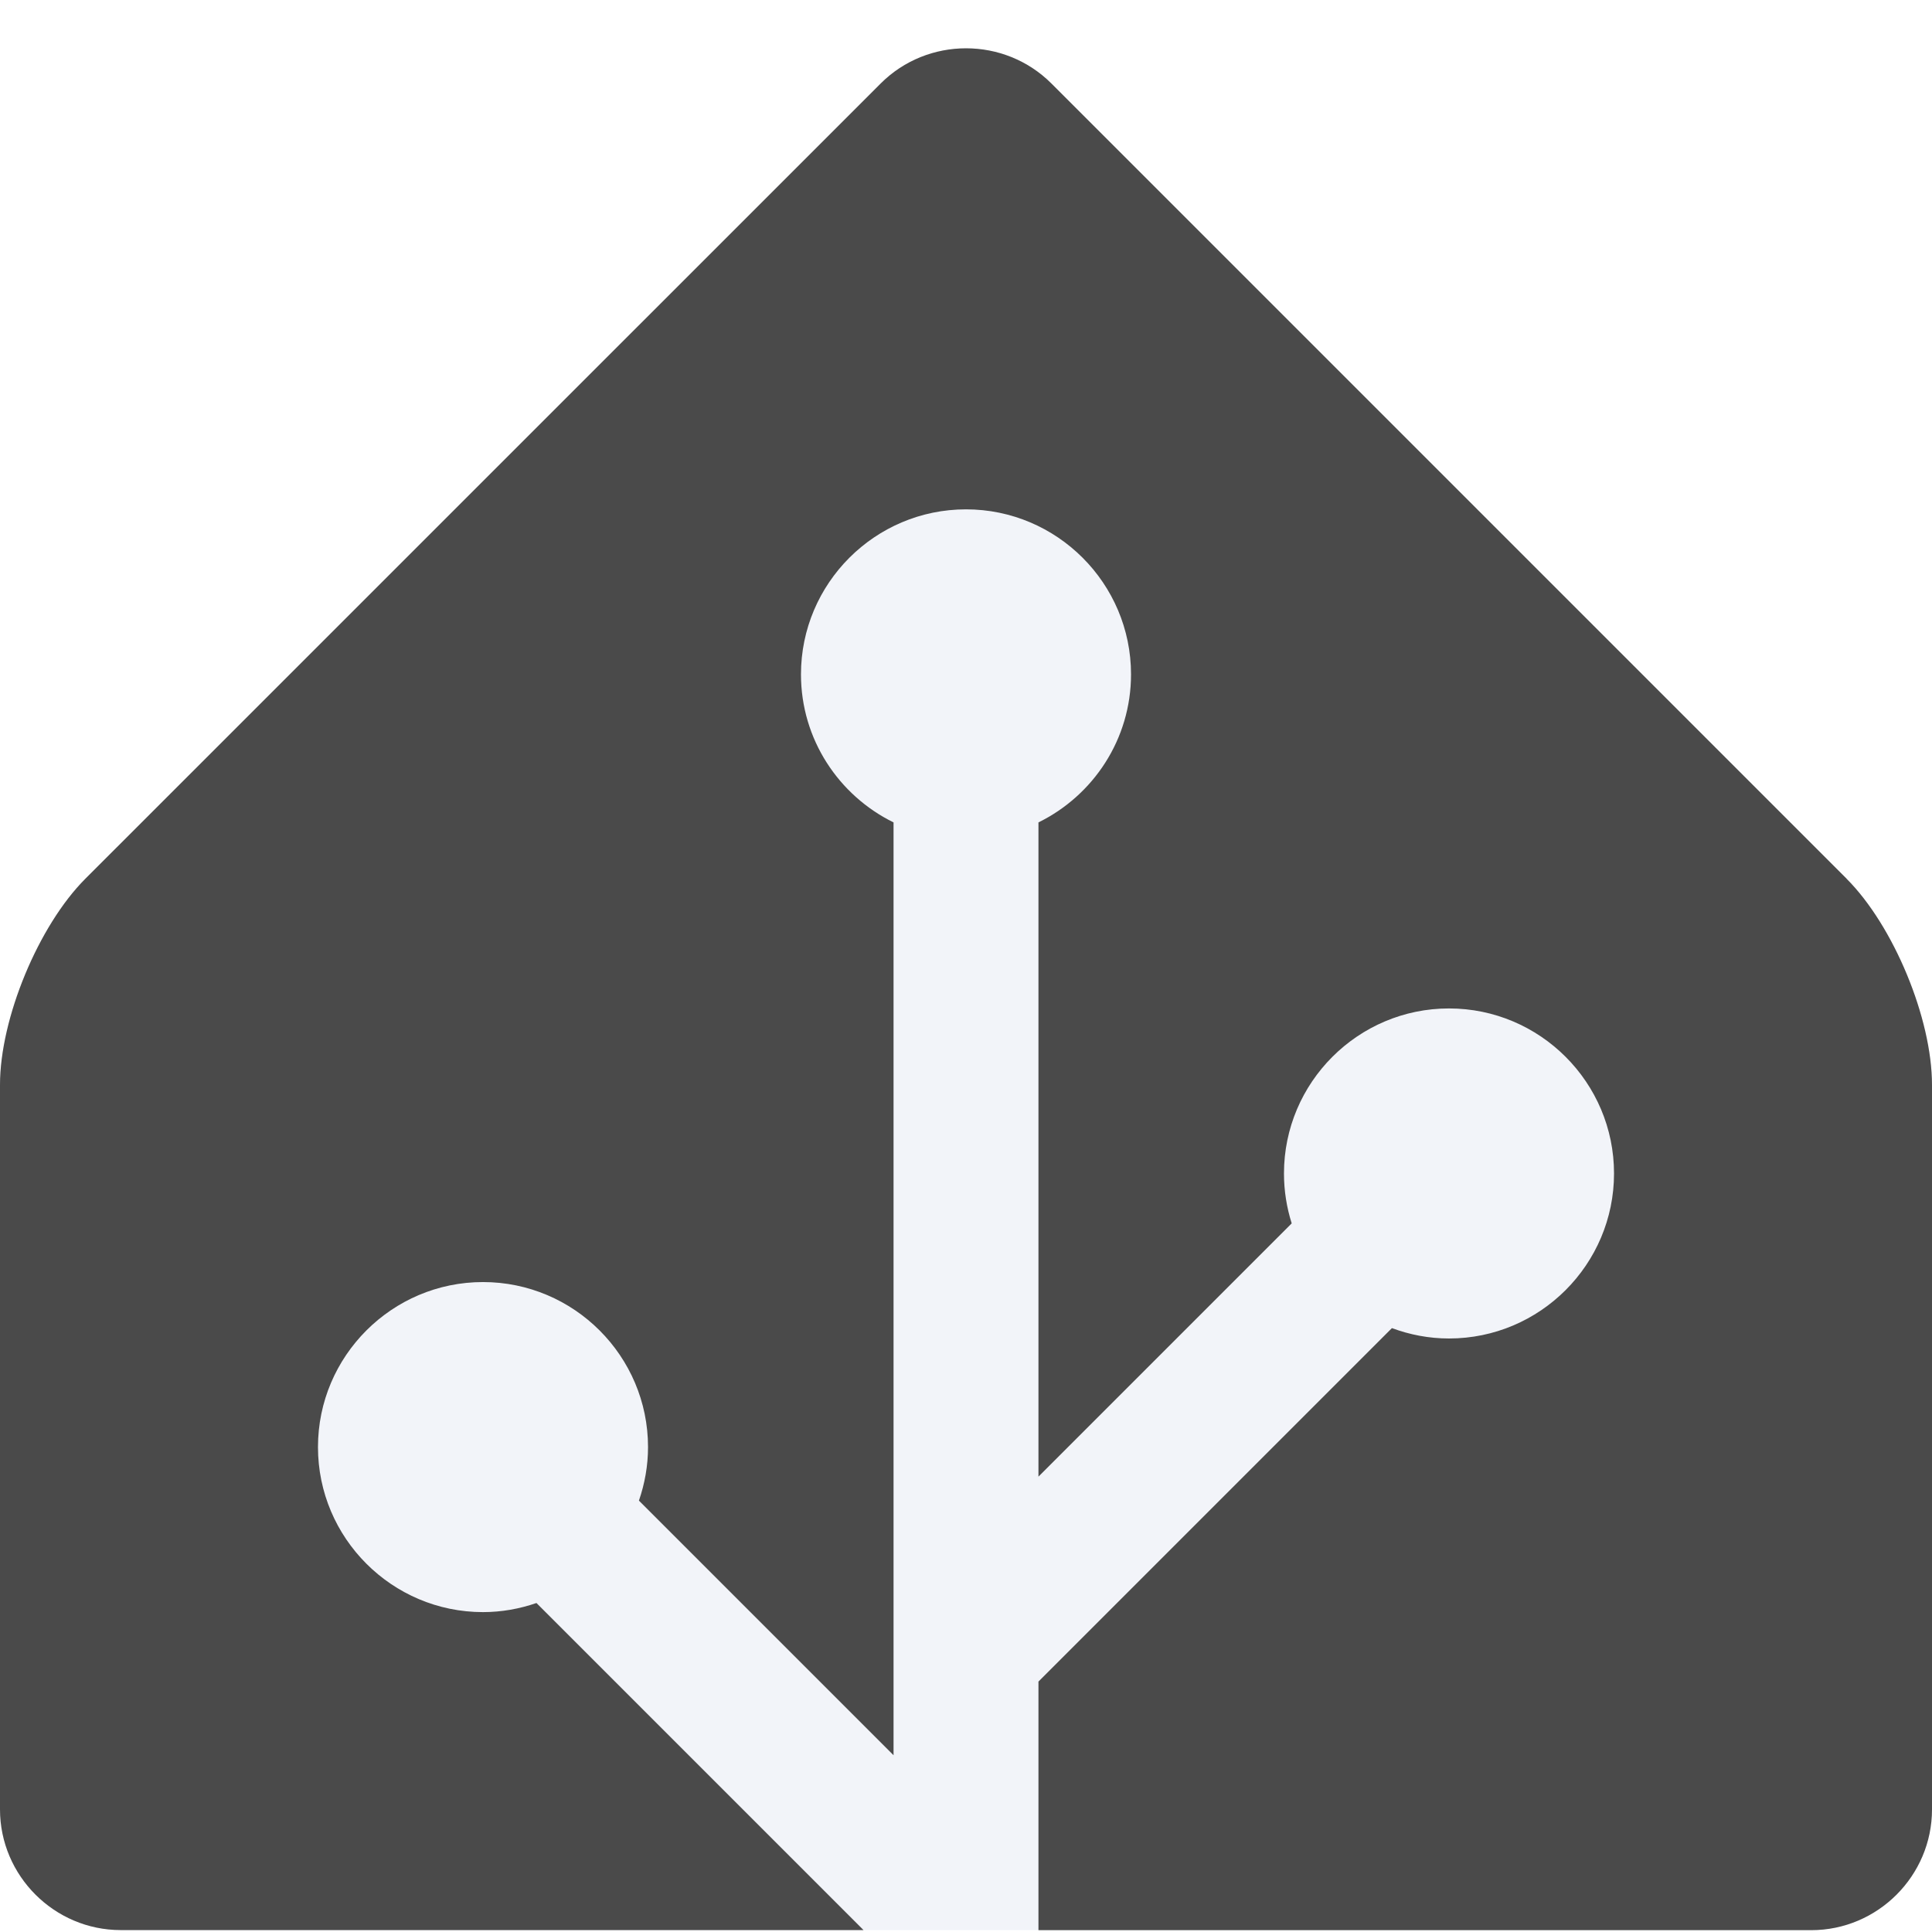
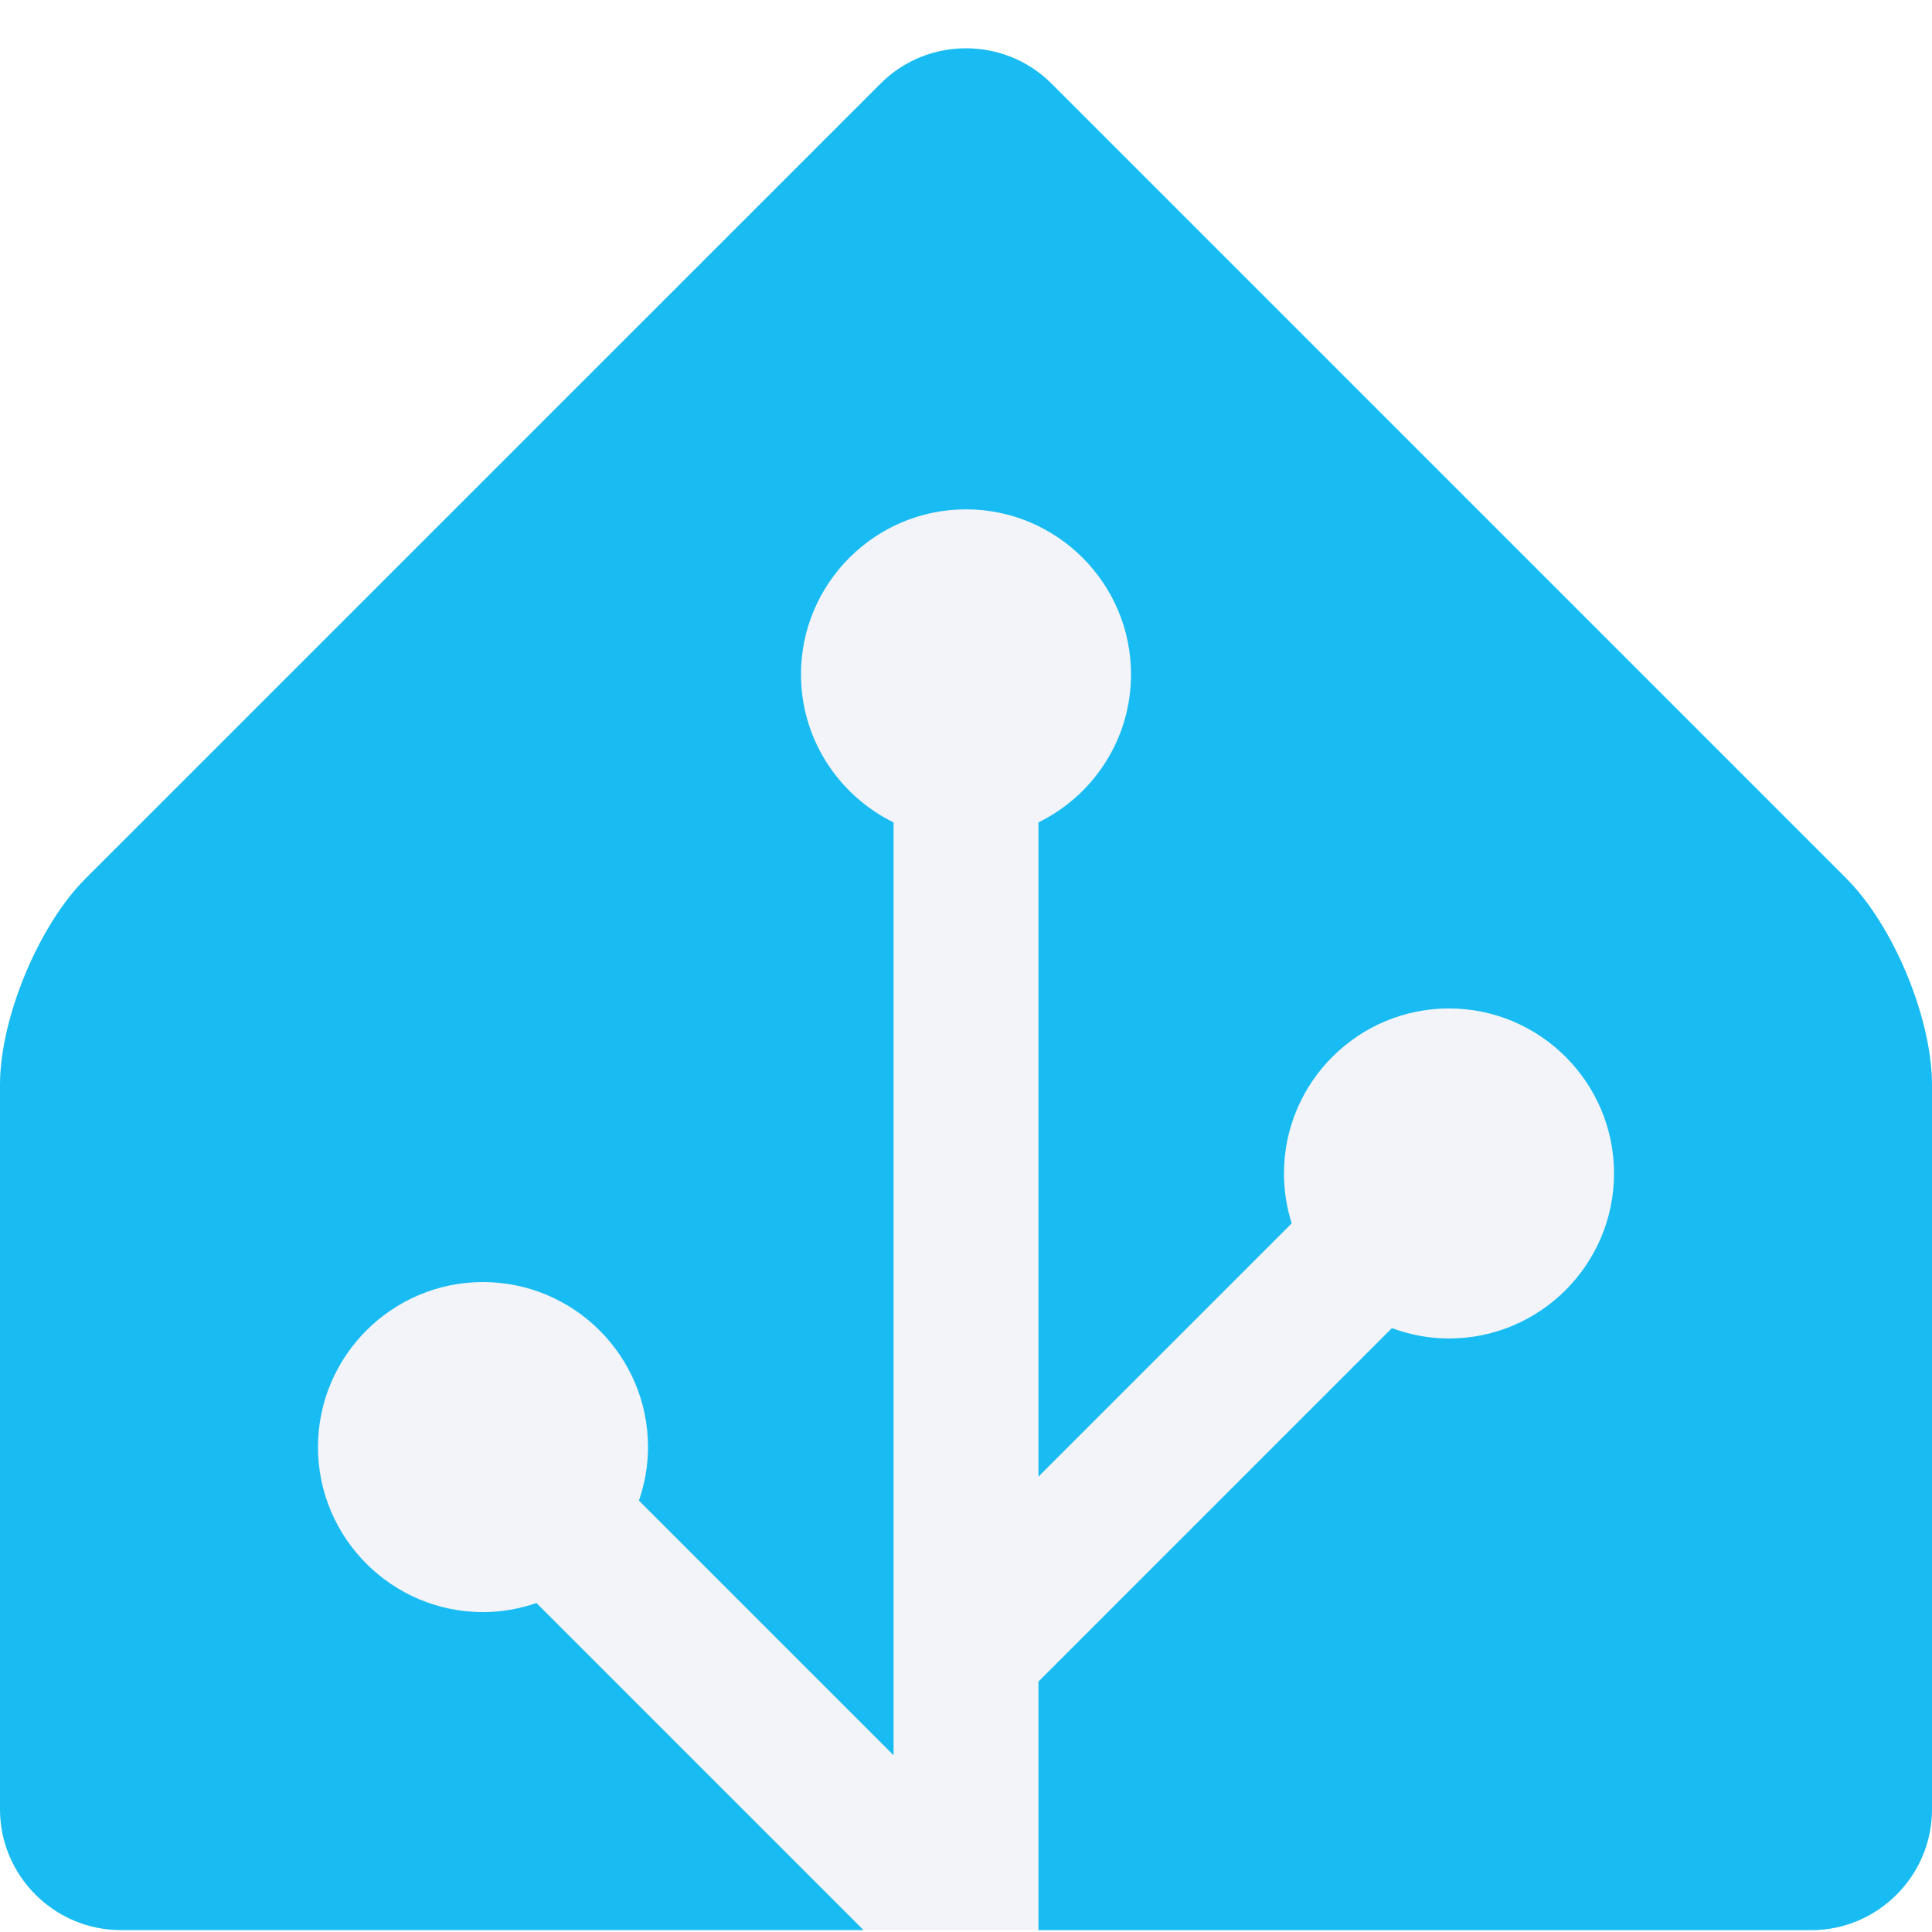
<svg xmlns="http://www.w3.org/2000/svg" viewBox="0 0 240 240" fill="none">
  <path d="M240 224.762C240 233.012 233.25 239.762 225 239.762H15C6.75 239.762 0 233.012 0 224.762V134.762C0 126.512 4.77 114.993 10.61 109.153L109.39 10.373C115.22 4.543 124.77 4.543 130.6 10.373L229.39 109.162C235.22 114.992 240 126.522 240 134.772V224.772V224.762Z" fill="#F2F4F9" />
-   <path d="M229.39 109.153L130.61 10.373C124.78 4.543 115.23 4.543 109.4 10.373L10.61 109.153C4.78 114.983 0 126.512 0 134.762V224.762C0 233.012 6.75 239.762 15 239.762H107.27L66.64 199.132C64.55 199.852 62.32 200.262 60 200.262C48.7 200.262 39.5 191.062 39.5 179.762C39.5 168.462 48.7 159.262 60 159.262C71.3 159.262 80.5 168.462 80.5 179.762C80.5 182.092 80.09 184.322 79.37 186.412L111 218.042V102.162C104.2 98.823 99.5 91.843 99.5 83.772C99.5 72.472 108.7 63.273 120 63.273C131.3 63.273 140.5 72.472 140.5 83.772C140.5 91.843 135.8 98.823 129 102.162V183.432L160.46 151.972C159.84 150.012 159.5 147.932 159.5 145.772C159.5 134.472 168.7 125.272 180 125.272C191.3 125.272 200.5 134.472 200.5 145.772C200.5 157.072 191.3 166.272 180 166.272C177.5 166.272 175.12 165.802 172.91 164.982L129 208.892V239.772H225C233.25 239.772 240 233.022 240 224.772V134.772C240 126.522 235.23 115.002 229.39 109.162V109.153Z" fill="#4a4a4a" />
+   <path d="M229.39 109.153L130.61 10.373C124.78 4.543 115.23 4.543 109.4 10.373L10.61 109.153C4.78 114.983 0 126.512 0 134.762V224.762C0 233.012 6.75 239.762 15 239.762H107.27L66.64 199.132C64.55 199.852 62.32 200.262 60 200.262C48.7 200.262 39.5 191.062 39.5 179.762C39.5 168.462 48.7 159.262 60 159.262C71.3 159.262 80.5 168.462 80.5 179.762C80.5 182.092 80.09 184.322 79.37 186.412L111 218.042V102.162C104.2 98.823 99.5 91.843 99.5 83.772C99.5 72.472 108.7 63.273 120 63.273C131.3 63.273 140.5 72.472 140.5 83.772C140.5 91.843 135.8 98.823 129 102.162V183.432L160.46 151.972C159.84 150.012 159.5 147.932 159.5 145.772C159.5 134.472 168.7 125.272 180 125.272C191.3 125.272 200.5 134.472 200.5 145.772C200.5 157.072 191.3 166.272 180 166.272C177.5 166.272 175.12 165.802 172.91 164.982L129 208.892V239.772H225C233.25 239.772 240 233.022 240 224.772V134.772C240 126.522 235.23 115.002 229.39 109.162V109.153Z" fill="#18BCF2" />
</svg>
